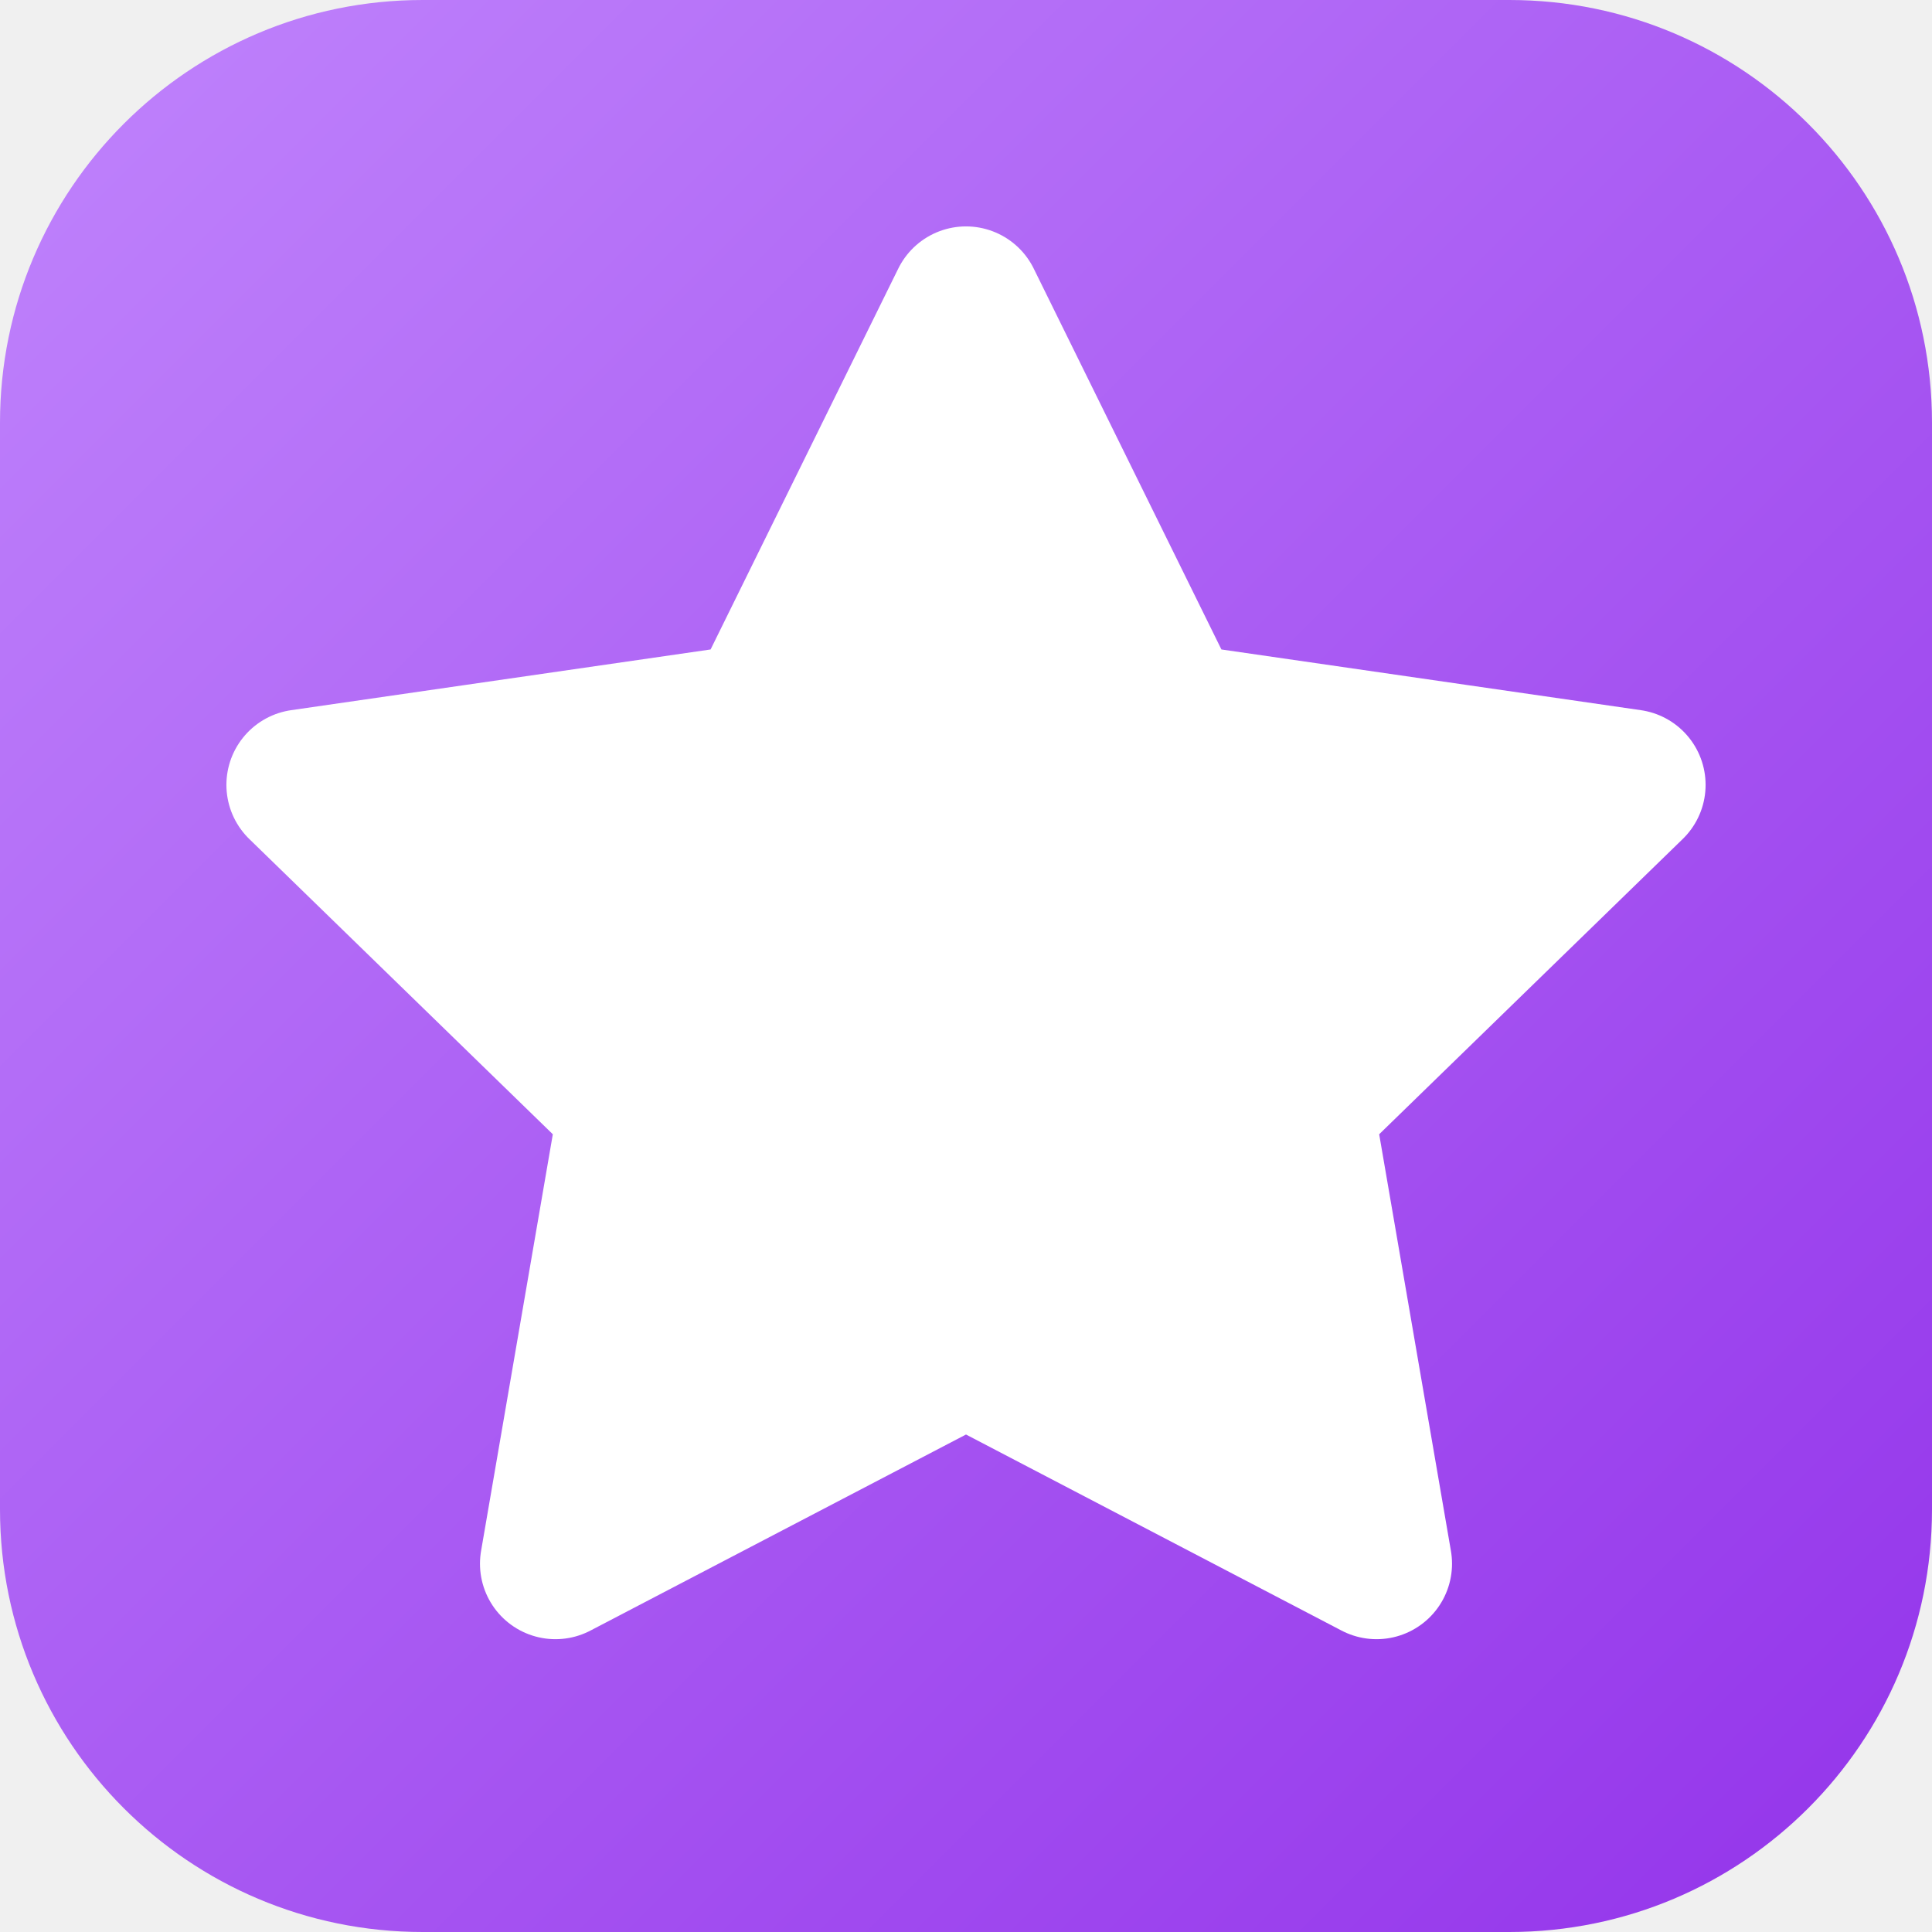
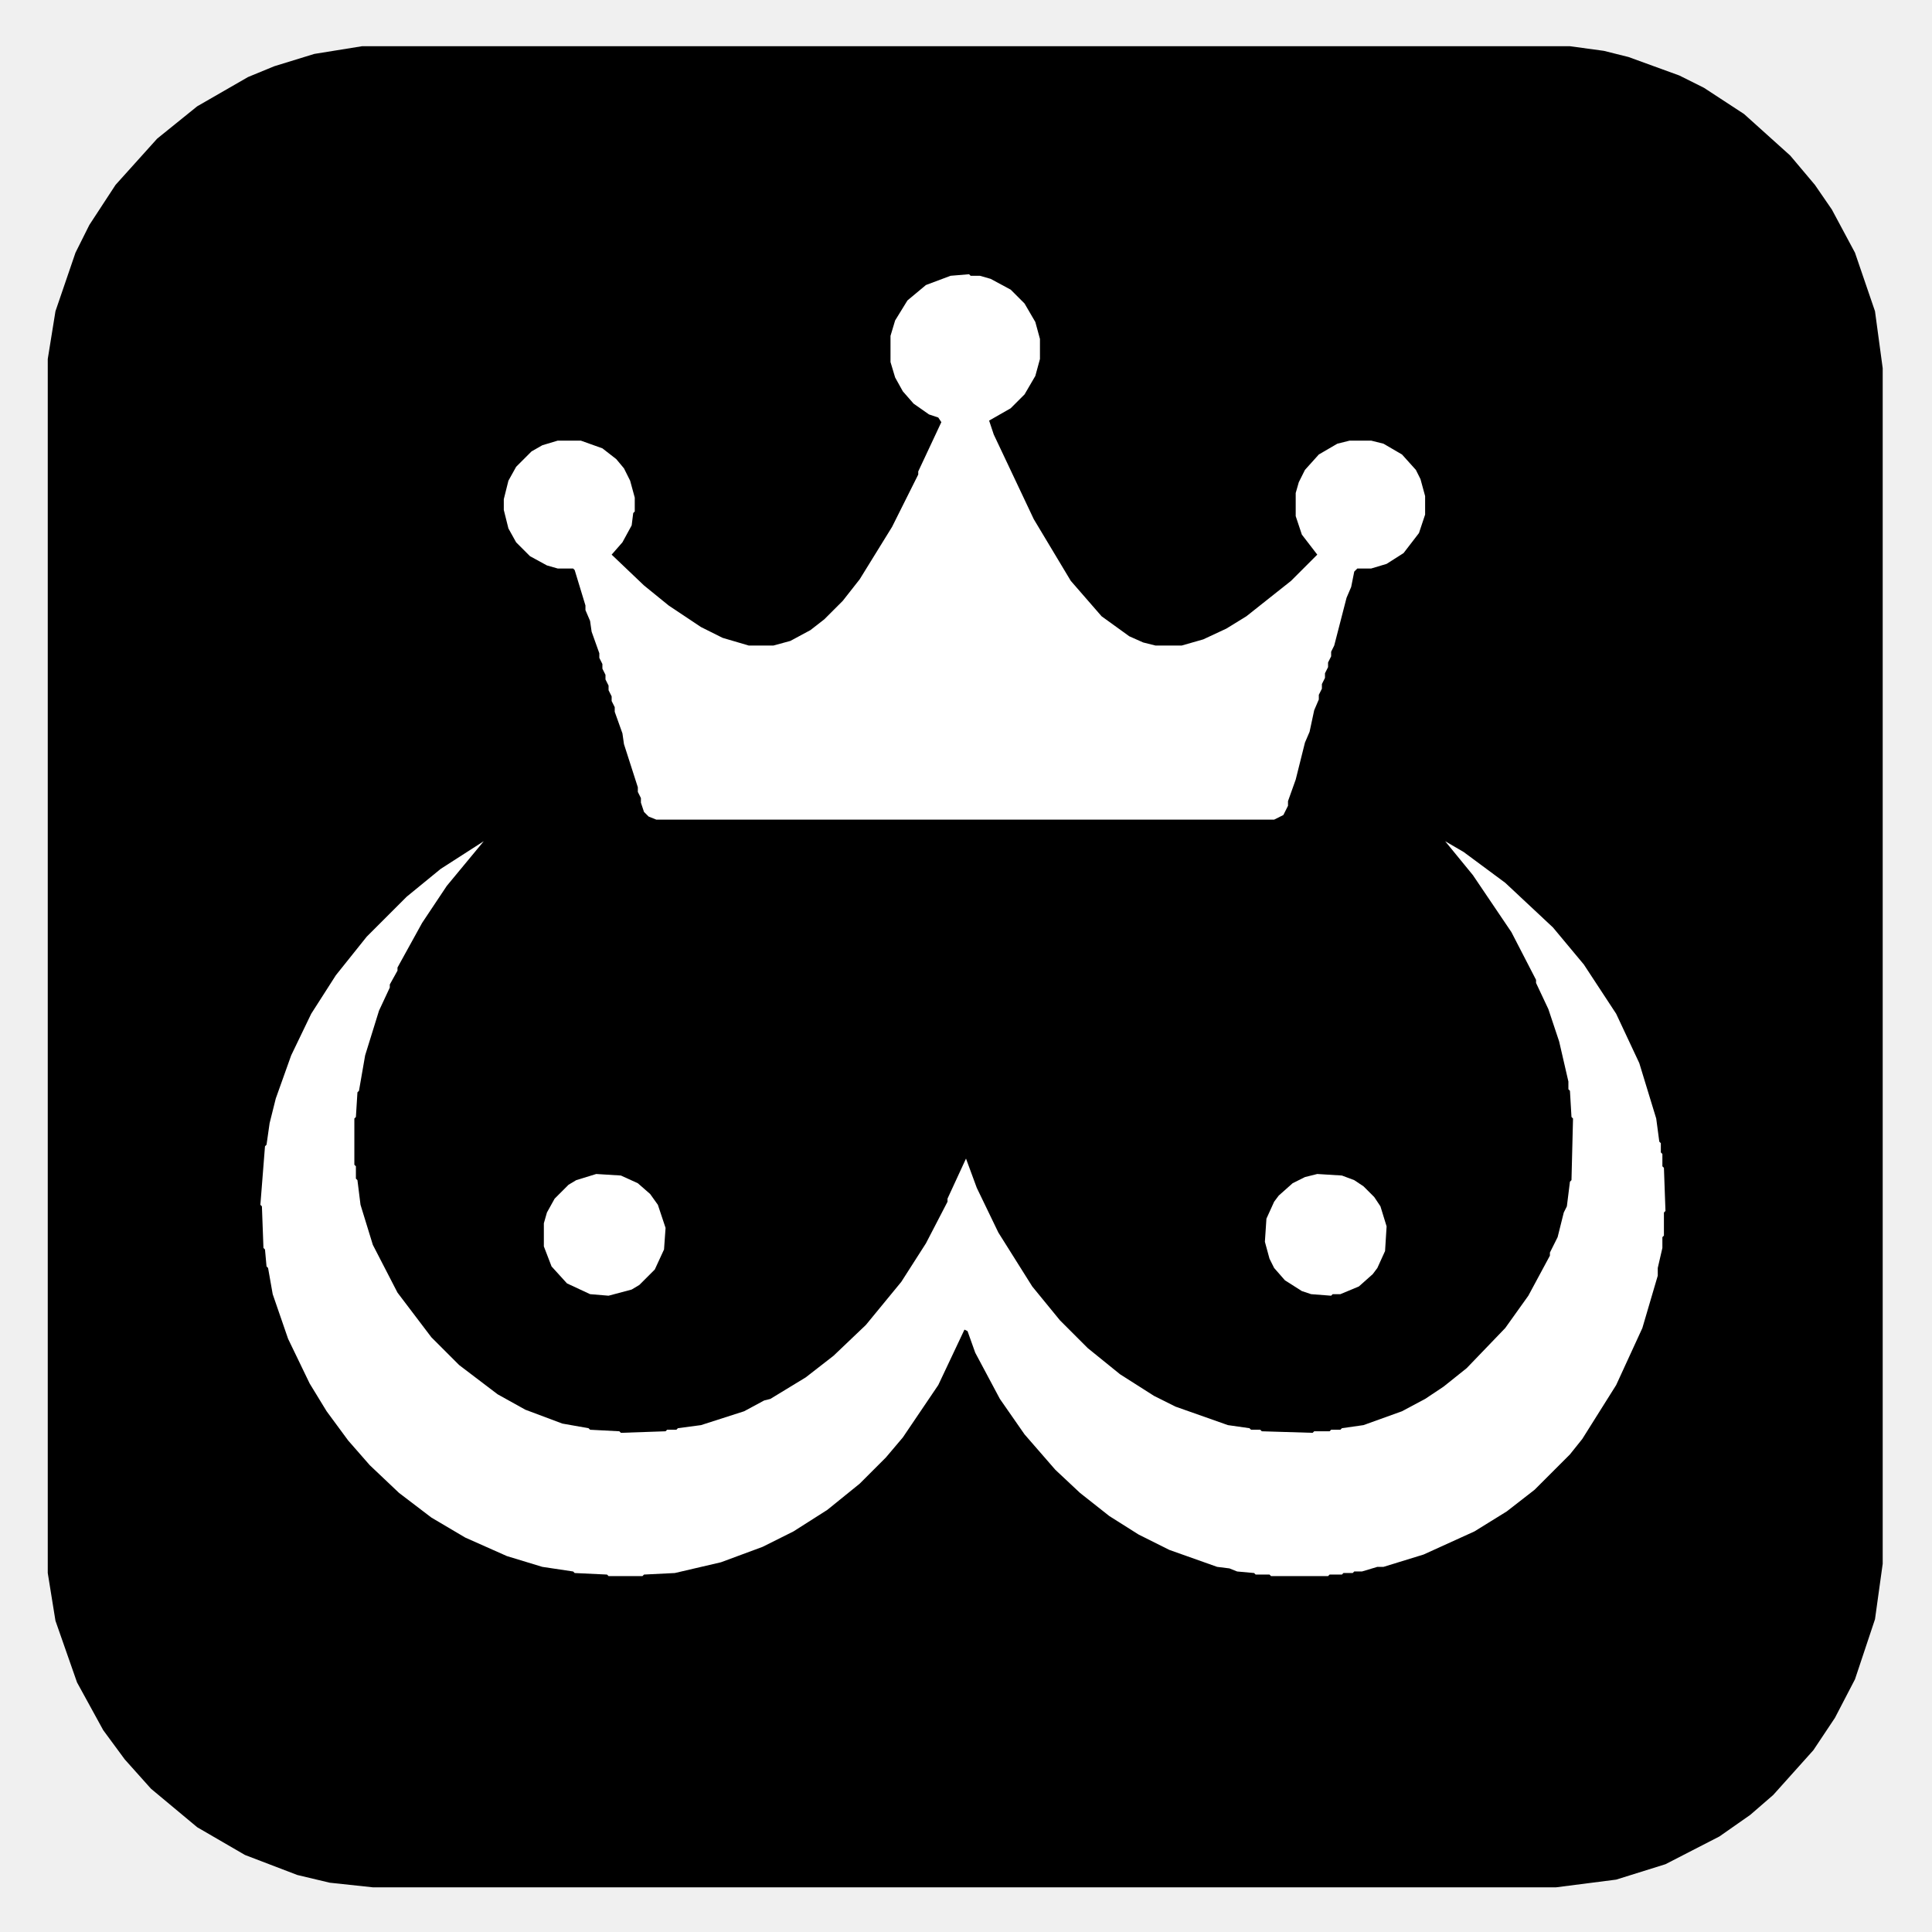
- <svg xmlns="http://www.w3.org/2000/svg" viewBox="0 0 64 64">
-   <defs>
-     <linearGradient id="g" x1="0" y1="0" x2="1" y2="1">
-       <stop offset="0" stop-color="#c084fc" />
-       <stop offset="1" stop-color="#9333ea" />
-     </linearGradient>
-   </defs>
-   <rect width="64" height="64" rx="14" fill="url(#g)" />
-   <polygon points="32 10 38.8 23.8 54 26 43 36.7 45.6 51.8 32 44.7 18.4 51.8 21 36.7 10 26 25.2 23.8" fill="#fff" stroke="#fff" stroke-width="5" stroke-linejoin="round" />
+ <svg xmlns="http://www.w3.org/2000/svg" viewBox="0 0 1254 1254" aria-label="tits.guru favicon">
+   <path d="M 102 90 L 75 120 L 58 146 L 49 164 L 36 202 L 31 233 L 31 1021 L 36 1052 L 50 1092 L 67 1123 L 81 1142 L 98 1161 L 128 1186 L 159 1204 L 193 1217 L 214 1222 L 242 1225 L 1010 1225 L 1049 1220 L 1081 1210 L 1116 1192 L 1136 1178 L 1151 1165 L 1177 1136 L 1191 1115 L 1204 1090 L 1217 1051 L 1222 1015 L 1222 239 L 1217 202 L 1204 164 L 1189 136 L 1178 120 L 1162 101 L 1132 74 L 1106 57 L 1090 49 L 1057 37 L 1041 33 L 1019 30 L 235 30 L 204 35 L 178 43 L 161 50 L 128 69 Z" fill="#000" />
+   <path d="M 330 312 L 327 324 L 327 331 L 330 343 L 335 352 L 344 361 L 355 367 L 362 369 L 372 369 L 373 370 L 380 393 L 380 396 L 383 403 L 384 410 L 389 424 L 389 427 L 391 431 L 391 434 L 393 438 L 393 441 L 395 445 L 395 448 L 397 452 L 397 455 L 399 459 L 399 462 L 404 476 L 405 483 L 414 511 L 414 514 L 416 518 L 416 521 L 418 527 L 421 530 L 426 532 L 827 532 L 833 529 L 836 523 L 836 520 L 841 506 L 847 482 L 850 475 L 853 461 L 856 454 L 856 451 L 858 447 L 858 444 L 860 440 L 860 437 L 862 433 L 862 430 L 864 426 L 864 423 L 866 419 L 874 388 L 877 381 L 879 371 L 881 369 L 890 369 L 900 366 L 911 359 L 921 346 L 925 334 L 925 322 L 922 311 L 919 305 L 910 295 L 898 288 L 890 286 L 876 286 L 868 288 L 856 295 L 847 305 L 843 313 L 841 320 L 841 335 L 845 347 L 855 360 L 838 377 L 809 400 L 796 408 L 781 415 L 767 419 L 750 419 L 742 417 L 733 413 L 715 400 L 695 377 L 671 337 L 645 282 L 642 273 L 656 265 L 665 256 L 672 244 L 675 233 L 675 220 L 672 209 L 665 197 L 656 188 L 643 181 L 636 179 L 630 179 L 629 178 L 617 179 L 601 185 L 589 195 L 581 208 L 578 218 L 578 235 L 581 245 L 586 254 L 593 262 L 603 269 L 609 271 L 611 274 L 596 306 L 596 308 L 579 342 L 558 376 L 547 390 L 535 402 L 526 409 L 513 416 L 502 419 L 486 419 L 469 414 L 455 407 L 434 393 L 418 380 L 397 360 L 404 352 L 410 341 L 411 333 L 412 332 L 412 323 L 409 312 L 405 304 L 400 298 L 391 291 L 377 286 L 362 286 L 352 289 L 345 293 L 335 303 Z" fill="#fff" />
+   <path d="M 172 744 L 169 782 L 170 783 L 171 810 L 172 811 L 173 822 L 174 823 L 177 840 L 187 869 L 201 898 L 212 916 L 226 935 L 240 951 L 259 969 L 280 985 L 302 998 L 329 1010 L 352 1017 L 372 1020 L 373 1021 L 394 1022 L 395 1023 L 417 1023 L 418 1022 L 438 1021 L 468 1014 L 495 1004 L 515 994 L 537 980 L 558 963 L 575 946 L 586 933 L 609 899 L 626 863 L 628 864 L 633 878 L 649 908 L 665 931 L 685 954 L 701 969 L 720 984 L 739 996 L 759 1006 L 790 1017 L 798 1018 L 803 1020 L 814 1021 L 815 1022 L 824 1022 L 825 1023 L 862 1023 L 863 1022 L 871 1022 L 872 1021 L 878 1021 L 879 1020 L 884 1020 L 894 1017 L 898 1017 L 924 1009 L 957 994 L 978 981 L 996 967 L 1019 944 L 1027 934 L 1049 899 L 1066 862 L 1076 828 L 1076 823 L 1079 810 L 1079 803 L 1080 802 L 1080 787 L 1081 786 L 1080 758 L 1079 757 L 1079 749 L 1078 748 L 1078 742 L 1077 741 L 1075 726 L 1064 690 L 1049 658 L 1028 626 L 1008 602 L 977 573 L 950 553 L 938 546 L 956 568 L 981 605 L 997 636 L 997 638 L 1005 655 L 1012 676 L 1018 702 L 1018 707 L 1019 708 L 1020 725 L 1021 726 L 1020 766 L 1019 767 L 1017 783 L 1015 787 L 1011 803 L 1006 813 L 1006 815 L 992 841 L 977 862 L 952 888 L 937 900 L 925 908 L 910 916 L 885 925 L 871 927 L 870 928 L 864 928 L 863 929 L 853 929 L 852 930 L 819 929 L 818 928 L 812 928 L 811 927 L 797 925 L 763 913 L 749 906 L 727 892 L 706 875 L 688 857 L 670 835 L 648 800 L 634 771 L 627 752 L 615 778 L 615 780 L 601 807 L 585 832 L 562 860 L 541 880 L 523 894 L 500 908 L 496 909 L 483 916 L 455 925 L 440 927 L 439 928 L 433 928 L 432 929 L 403 930 L 402 929 L 383 928 L 382 927 L 365 924 L 341 915 L 323 905 L 298 886 L 280 868 L 258 839 L 242 808 L 234 782 L 232 766 L 231 765 L 231 757 L 230 756 L 230 726 L 231 725 L 232 709 L 233 708 L 237 685 L 246 656 L 253 641 L 253 639 L 258 630 L 258 628 L 274 599 L 290 575 L 314 546 L 286 564 L 264 582 L 238 608 L 218 633 L 202 658 L 189 685 L 179 713 L 175 729 L 173 743 Z" fill="#fff" />
+   <path d="M 387 762 L 374 766 L 369 769 L 360 778 L 355 787 L 353 794 L 353 809 L 358 822 L 368 833 L 383 840 L 395 841 L 410 837 L 415 834 L 425 824 L 431 811 L 432 797 L 427 782 L 422 775 L 414 768 L 403 763 Z" fill="#fff" />
+   <path d="M 855 762 L 847 764 L 839 768 L 830 776 L 827 780 L 822 791 L 821 806 L 824 817 L 827 823 L 834 831 L 845 838 L 851 840 L 864 841 L 865 840 L 870 840 L 882 835 L 891 827 L 894 823 L 899 812 L 900 796 L 896 783 L 892 777 L 885 770 L 879 766 L 871 763 Z" fill="#fff" />
</svg>
